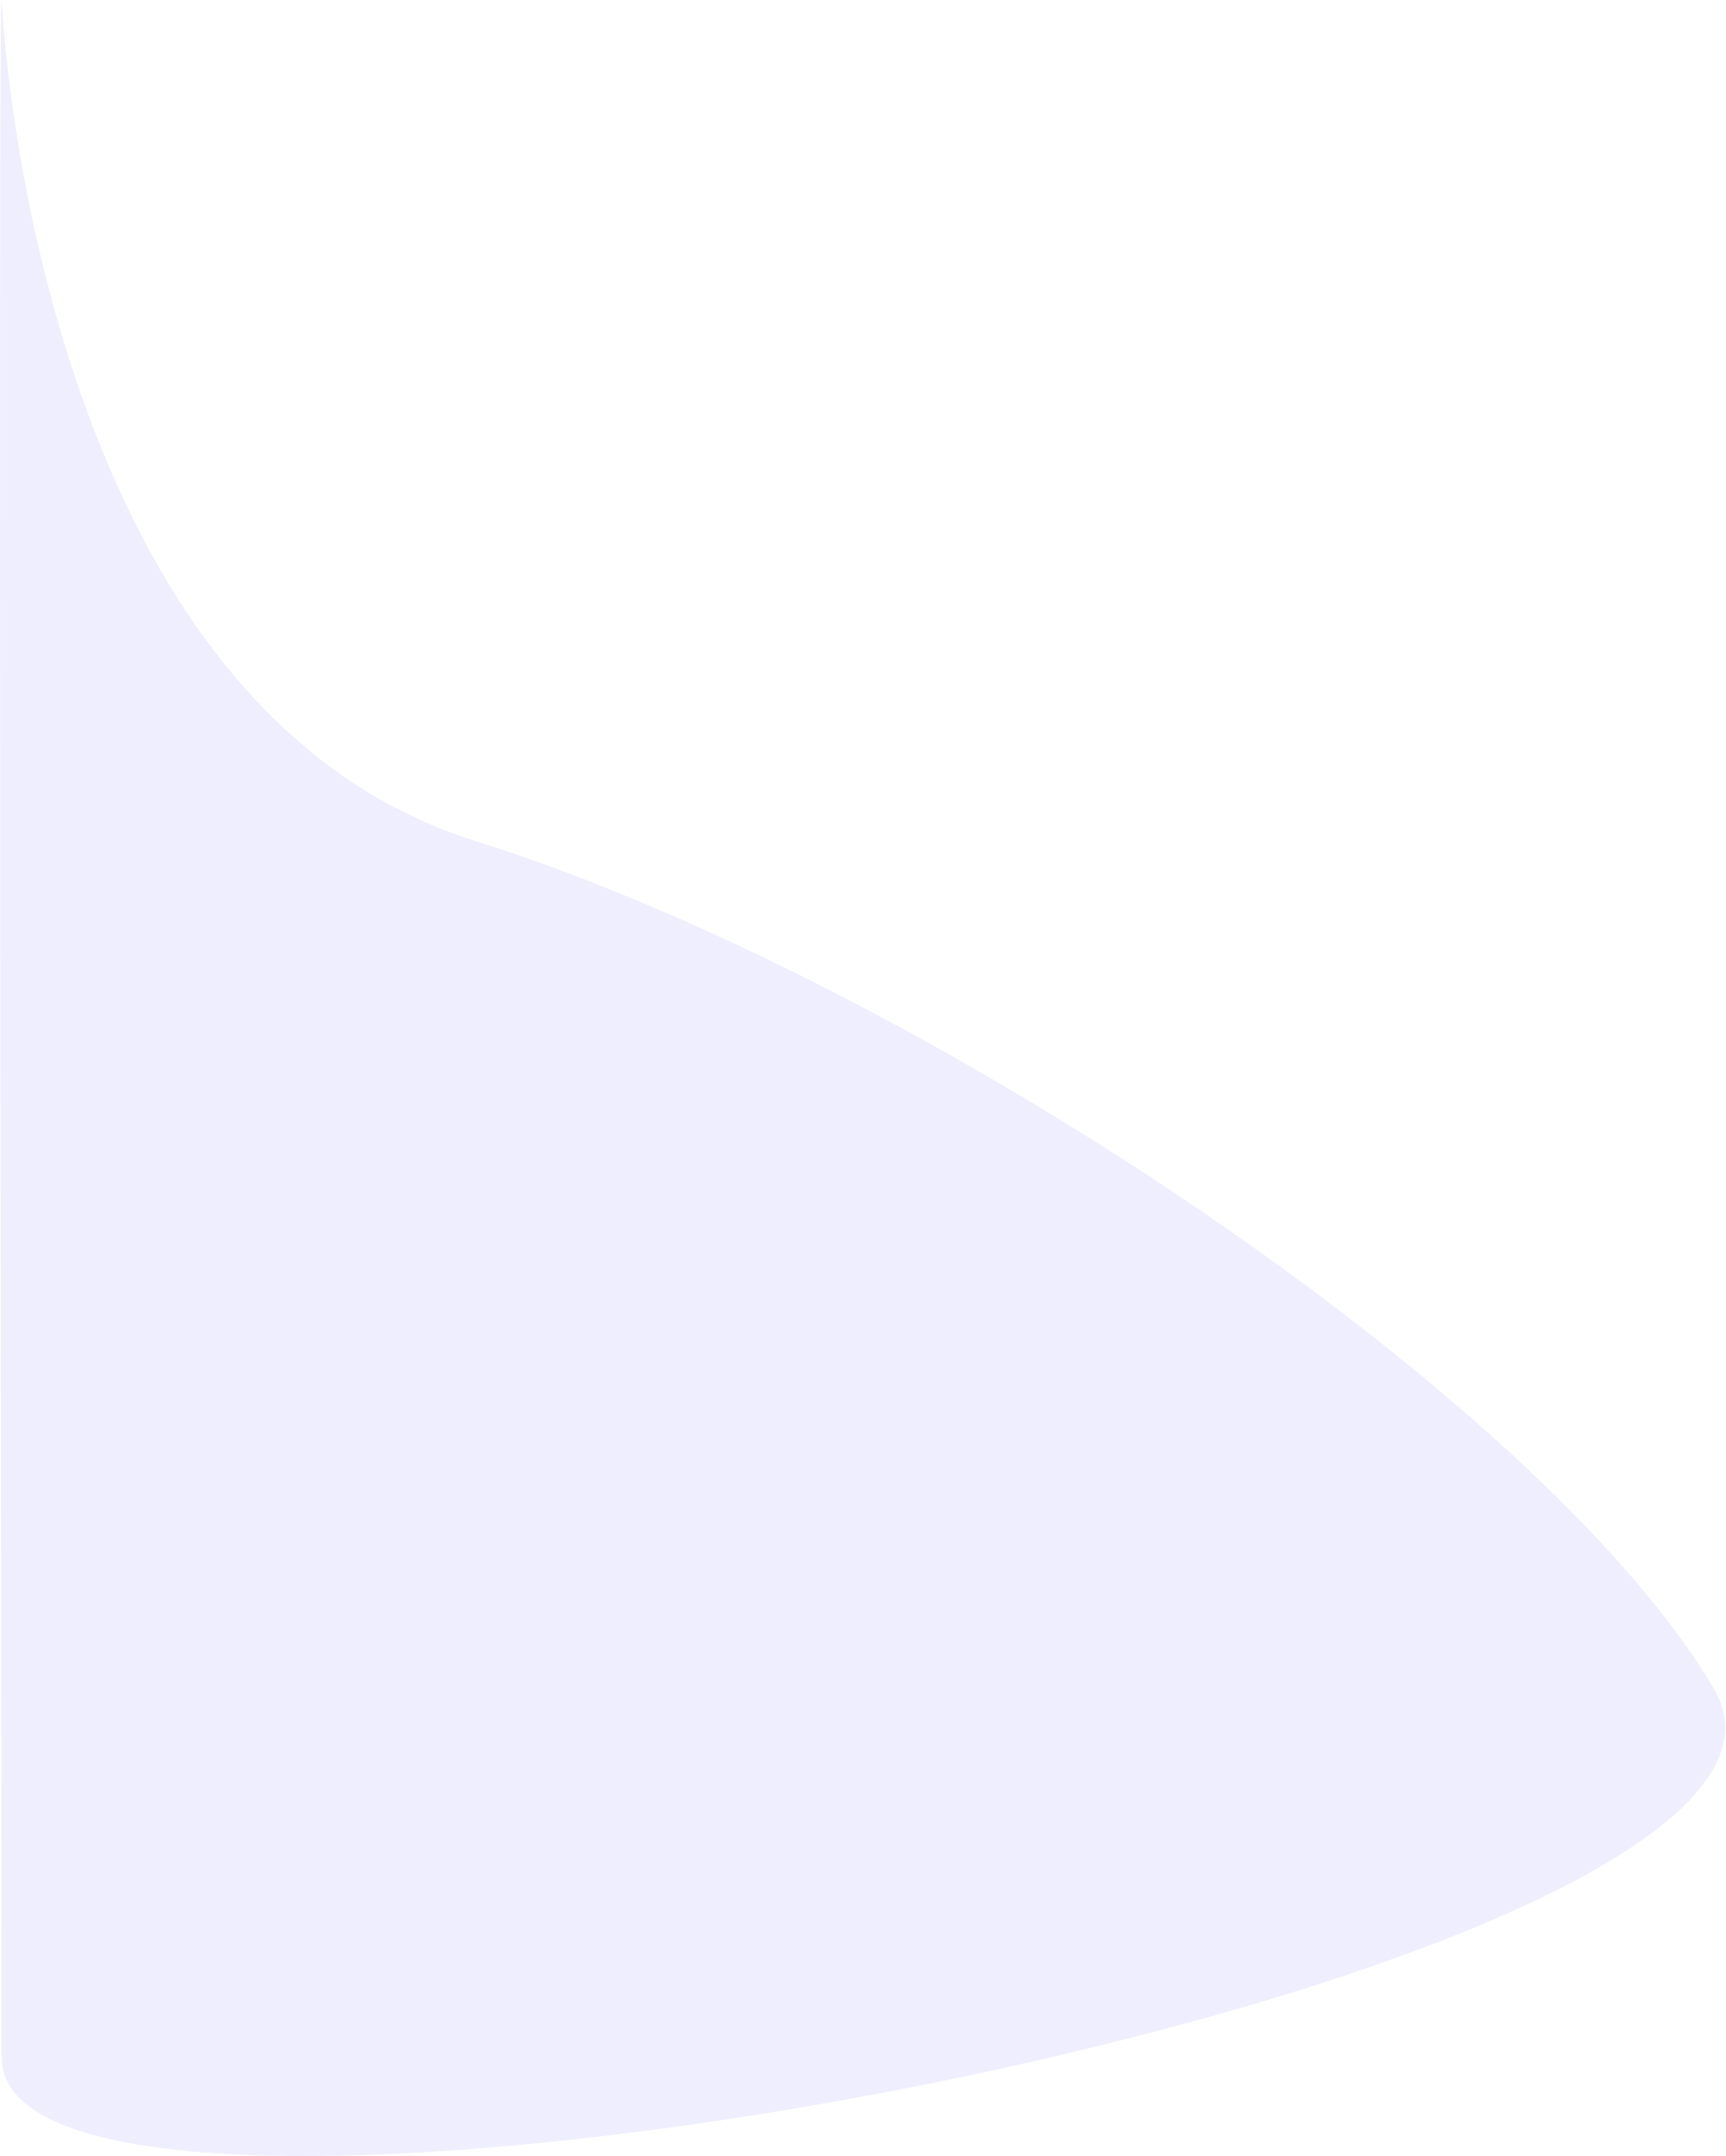
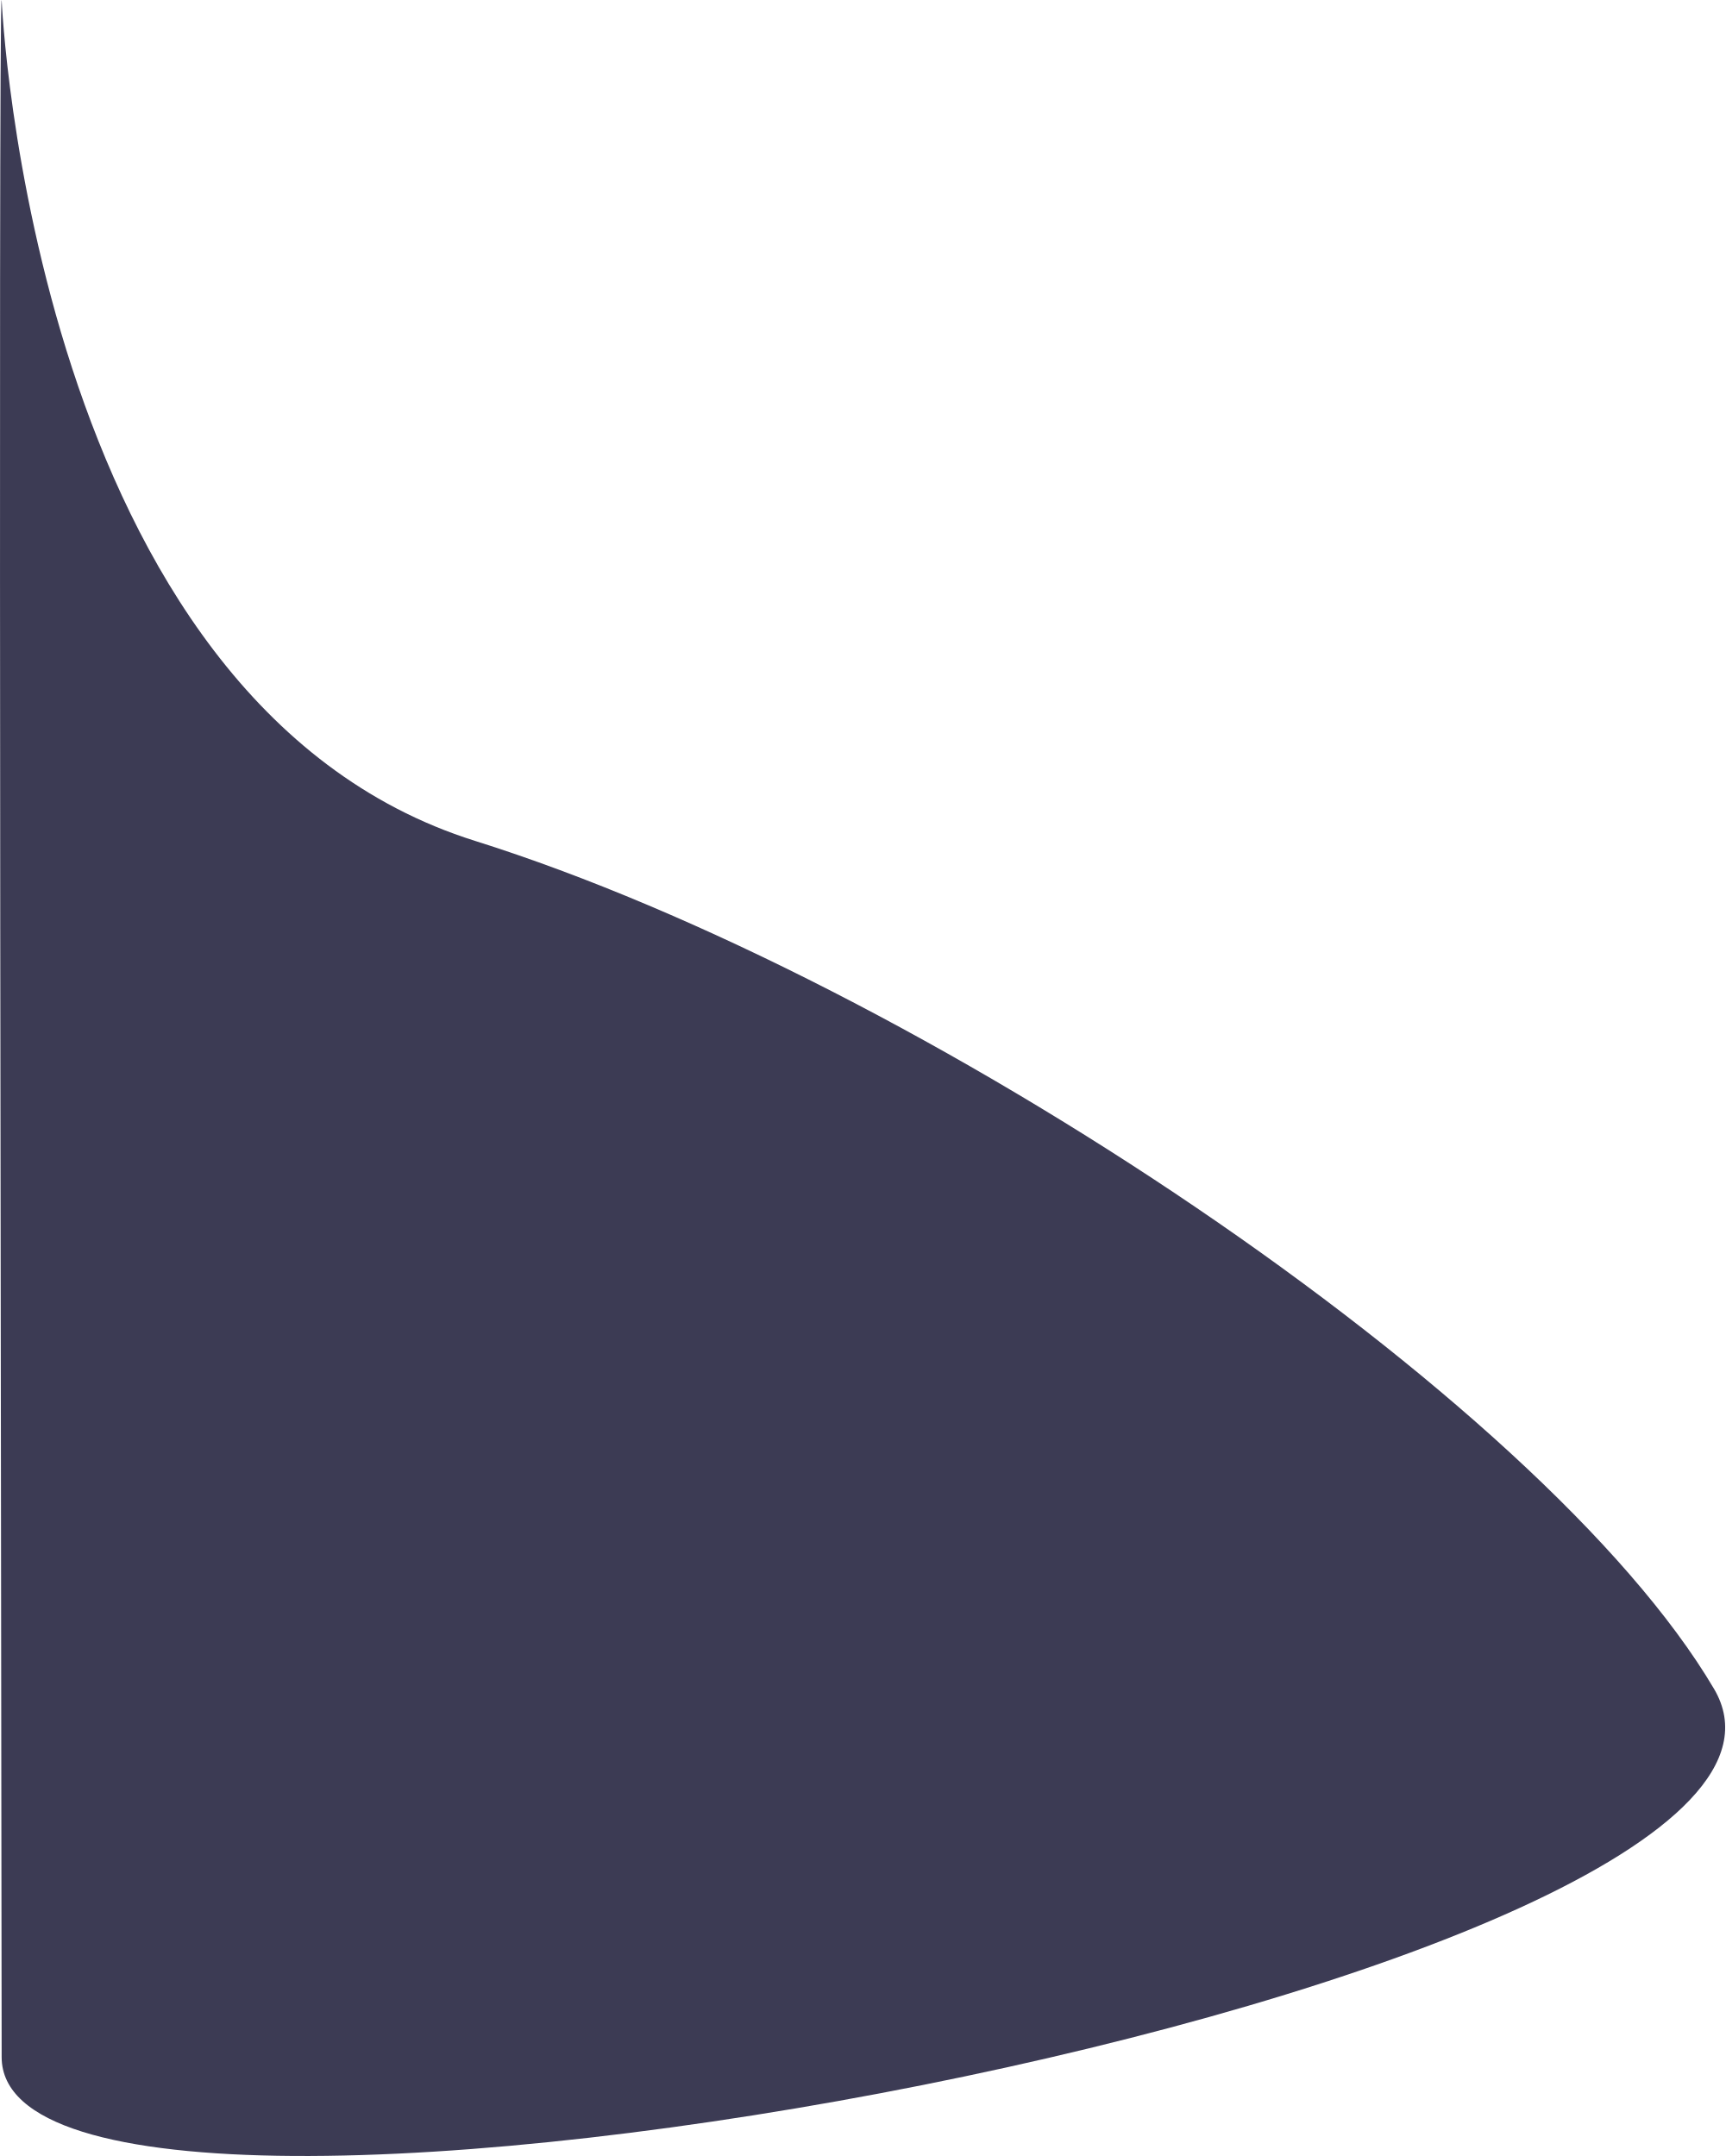
<svg xmlns="http://www.w3.org/2000/svg" viewBox="0 0 614.622 768.265">
  <defs>
    <style>
      .cls-1 {
-         fill: #efeeff;
+         fill: #3C3B54;
      }
    </style>
  </defs>
  <path id="Path_29" data-name="Path 29" class="cls-1" d="M0,1467.864S10.75,1717.88,168.635,1767.5s379.947,197.995,441.42,302.151S0,2298.293,0,2200.875-1.328,1467.38,0,1467.864Z" transform="translate(0.59 -1467.864)" />
</svg>
